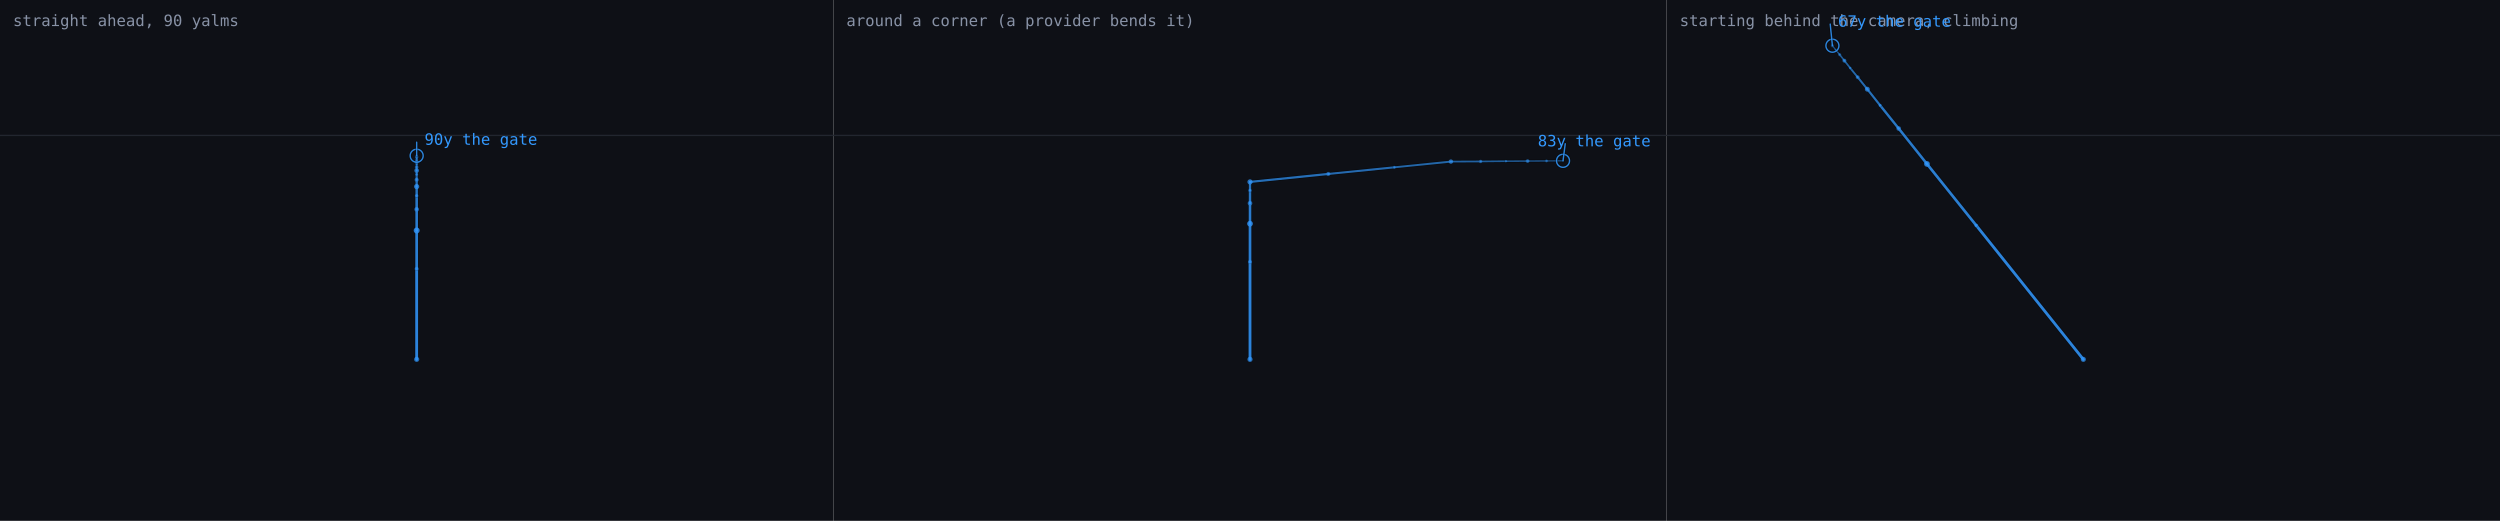
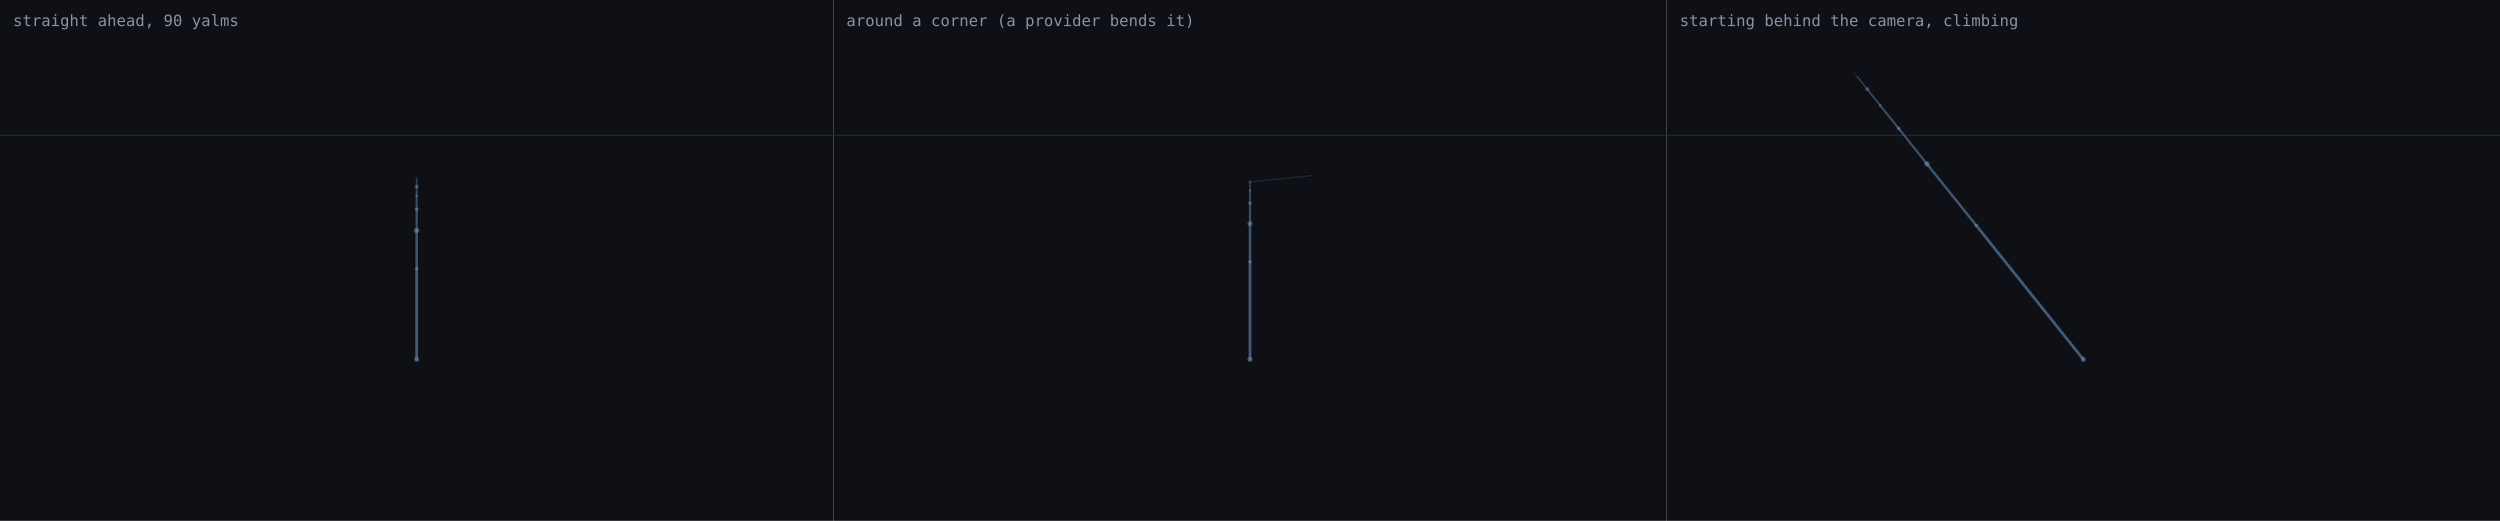
<svg xmlns="http://www.w3.org/2000/svg" width="1920" height="400" viewBox="0 0 1920 400">
  <g transform="translate(0,0)">
    <rect width="640" height="400" fill="#0e1016" />
    <text x="10" y="20" fill="#8892a6" font-family="monospace" font-size="12">straight ahead, 90 yalms</text>
    <line x1="0" y1="104" x2="640" y2="104" stroke="#22262f" stroke-width="1" />
-     <line x1="320.0" y1="276.0" x2="320.0" y2="206.5" stroke="rgba(0,0,0,0.40)" stroke-width="3.3" stroke-linecap="round" />
-     <line x1="320.0" y1="276.0" x2="320.0" y2="206.5" stroke="rgba(51,153,255,0.85)" stroke-width="2.2" stroke-linecap="round" />
-     <line x1="320.0" y1="206.5" x2="320.0" y2="177.0" stroke="rgba(0,0,0,0.40)" stroke-width="3.2" stroke-linecap="round" />
-     <line x1="320.0" y1="206.5" x2="320.0" y2="177.0" stroke="rgba(51,153,255,0.82)" stroke-width="2.1" stroke-linecap="round" />
-     <line x1="320.0" y1="177.0" x2="320.0" y2="160.8" stroke="rgba(0,0,0,0.40)" stroke-width="3.2" stroke-linecap="round" />
-     <line x1="320.0" y1="177.0" x2="320.0" y2="160.8" stroke="rgba(51,153,255,0.80)" stroke-width="2.0" stroke-linecap="round" />
-     <line x1="320.0" y1="160.8" x2="320.0" y2="150.4" stroke="rgba(0,0,0,0.40)" stroke-width="3.1" stroke-linecap="round" />
-     <line x1="320.0" y1="160.8" x2="320.0" y2="150.4" stroke="rgba(51,153,255,0.77)" stroke-width="2.0" stroke-linecap="round" />
-     <line x1="320.0" y1="150.4" x2="320.0" y2="143.3" stroke="rgba(0,0,0,0.40)" stroke-width="3.0" stroke-linecap="round" />
-     <line x1="320.0" y1="150.4" x2="320.0" y2="143.3" stroke="rgba(51,153,255,0.75)" stroke-width="1.9" stroke-linecap="round" />
-     <line x1="320.0" y1="143.3" x2="320.0" y2="138.1" stroke="rgba(0,0,0,0.40)" stroke-width="2.9" stroke-linecap="round" />
-     <line x1="320.0" y1="143.3" x2="320.0" y2="138.1" stroke="rgba(51,153,255,0.72)" stroke-width="1.8" stroke-linecap="round" />
-     <line x1="320.0" y1="138.1" x2="320.0" y2="134.1" stroke="rgba(0,0,0,0.40)" stroke-width="2.8" stroke-linecap="round" />
-     <line x1="320.0" y1="138.1" x2="320.0" y2="134.1" stroke="rgba(51,153,255,0.69)" stroke-width="1.7" stroke-linecap="round" />
-     <line x1="320.0" y1="134.1" x2="320.0" y2="131.0" stroke="rgba(0,0,0,0.40)" stroke-width="2.7" stroke-linecap="round" />
-     <line x1="320.0" y1="134.1" x2="320.0" y2="131.0" stroke="rgba(51,153,255,0.67)" stroke-width="1.6" stroke-linecap="round" />
-     <line x1="320.0" y1="131.0" x2="320.0" y2="128.4" stroke="rgba(0,0,0,0.40)" stroke-width="2.6" stroke-linecap="round" />
-     <line x1="320.0" y1="131.0" x2="320.0" y2="128.4" stroke="rgba(51,153,255,0.64)" stroke-width="1.5" stroke-linecap="round" />
-     <line x1="320.0" y1="128.4" x2="320.0" y2="126.3" stroke="rgba(0,0,0,0.40)" stroke-width="2.5" stroke-linecap="round" />
-     <line x1="320.0" y1="128.4" x2="320.0" y2="126.3" stroke="rgba(51,153,255,0.62)" stroke-width="1.4" stroke-linecap="round" />
-     <line x1="320.0" y1="126.3" x2="320.0" y2="124.5" stroke="rgba(0,0,0,0.40)" stroke-width="2.4" stroke-linecap="round" />
-     <line x1="320.0" y1="126.3" x2="320.0" y2="124.5" stroke="rgba(51,153,255,0.59)" stroke-width="1.3" stroke-linecap="round" />
-     <line x1="320.0" y1="124.5" x2="320.0" y2="123.0" stroke="rgba(0,0,0,0.40)" stroke-width="2.4" stroke-linecap="round" />
-     <line x1="320.0" y1="124.5" x2="320.0" y2="123.0" stroke="rgba(51,153,255,0.57)" stroke-width="1.2" stroke-linecap="round" />
-     <line x1="320.0" y1="123.0" x2="320.0" y2="121.8" stroke="rgba(0,0,0,0.40)" stroke-width="2.3" stroke-linecap="round" />
-     <line x1="320.0" y1="123.0" x2="320.0" y2="121.8" stroke="rgba(51,153,255,0.54)" stroke-width="1.2" stroke-linecap="round" />
-     <line x1="320.0" y1="121.8" x2="320.0" y2="120.6" stroke="rgba(0,0,0,0.40)" stroke-width="2.2" stroke-linecap="round" />
-     <line x1="320.0" y1="121.8" x2="320.0" y2="120.6" stroke="rgba(51,153,255,0.52)" stroke-width="1.1" stroke-linecap="round" />
-     <line x1="320.0" y1="120.6" x2="320.0" y2="119.6" stroke="rgba(0,0,0,0.40)" stroke-width="2.1" stroke-linecap="round" />
-     <line x1="320.0" y1="120.6" x2="320.0" y2="119.6" stroke="rgba(51,153,255,0.49)" stroke-width="1.0" stroke-linecap="round" />
-     <circle cx="320.0" cy="276.0" r="2.0" fill="rgba(51,153,255,0.66)" />
-     <circle cx="320.0" cy="206.5" r="1.6" fill="rgba(51,153,255,0.46)" />
-     <circle cx="320.0" cy="177.0" r="2.3" fill="rgba(51,153,255,0.80)" />
-     <circle cx="320.0" cy="160.8" r="1.8" fill="rgba(51,153,255,0.61)" />
-     <circle cx="320.0" cy="150.4" r="1.4" fill="rgba(51,153,255,0.42)" />
-     <circle cx="320.0" cy="143.3" r="2.0" fill="rgba(51,153,255,0.73)" />
-     <circle cx="320.0" cy="138.1" r="1.6" fill="rgba(51,153,255,0.55)" />
-     <circle cx="320.0" cy="134.1" r="1.2" fill="rgba(51,153,255,0.39)" />
-     <circle cx="320.0" cy="131.0" r="1.8" fill="rgba(51,153,255,0.66)" />
-     <circle cx="320.0" cy="128.4" r="1.4" fill="rgba(51,153,255,0.50)" />
-     <circle cx="320.0" cy="126.3" r="1.1" fill="rgba(51,153,255,0.35)" />
-     <circle cx="320.0" cy="124.5" r="1.5" fill="rgba(51,153,255,0.60)" />
-     <circle cx="320.0" cy="123.0" r="1.2" fill="rgba(51,153,255,0.45)" />
-     <circle cx="320.0" cy="121.8" r="0.9" fill="rgba(51,153,255,0.31)" />
-     <circle cx="320.0" cy="120.6" r="1.3" fill="rgba(51,153,255,0.53)" />
-     <circle cx="320.0" cy="119.6" r="1.0" fill="rgba(51,153,255,0.40)" />
-     <circle cx="320.0" cy="119.6" r="5.0" fill="none" stroke="rgba(0,0,0,0.40)" stroke-width="2.2" />
-     <circle cx="320.0" cy="119.6" r="5.0" fill="none" stroke="rgba(51,153,255,0.85)" stroke-width="1.1" />
-     <line x1="320.0" y1="119.6" x2="320.0" y2="109.2" stroke="rgba(0,0,0,0.40)" stroke-width="2.2" stroke-linecap="round" />
-     <line x1="320.0" y1="119.6" x2="320.0" y2="109.2" stroke="rgba(51,153,255,0.85)" stroke-width="1.1" stroke-linecap="round" />
-     <text x="326.0" y="111.2" fill="rgba(51,153,255,1.00)" font-family="monospace" font-size="12">90y  the gate</text>
+     <line x1="320.0" y1="276.0" x2="320.0" y2="206.5" stroke="rgba(0,0,0,0.27)" stroke-width="3.3" stroke-linecap="round" />
+     <line x1="320.0" y1="276.0" x2="320.0" y2="206.5" stroke="rgba(111,154,200,0.55)" stroke-width="2.2" stroke-linecap="round" />
+     <line x1="320.0" y1="206.5" x2="320.0" y2="177.0" stroke="rgba(0,0,0,0.27)" stroke-width="3.1" stroke-linecap="round" />
+     <line x1="320.0" y1="206.5" x2="320.0" y2="177.0" stroke="rgba(111,154,200,0.51)" stroke-width="2.0" stroke-linecap="round" />
+     <line x1="320.0" y1="177.0" x2="320.0" y2="160.8" stroke="rgba(0,0,0,0.27)" stroke-width="3.0" stroke-linecap="round" />
+     <line x1="320.0" y1="177.0" x2="320.0" y2="160.8" stroke="rgba(111,154,200,0.48)" stroke-width="1.8" stroke-linecap="round" />
+     <line x1="320.0" y1="160.8" x2="320.0" y2="150.4" stroke="rgba(0,0,0,0.27)" stroke-width="2.8" stroke-linecap="round" />
+     <line x1="320.0" y1="160.8" x2="320.0" y2="150.4" stroke="rgba(111,154,200,0.44)" stroke-width="1.7" stroke-linecap="round" />
+     <line x1="320.0" y1="150.4" x2="320.0" y2="143.3" stroke="rgba(0,0,0,0.27)" stroke-width="2.6" stroke-linecap="round" />
+     <line x1="320.0" y1="150.4" x2="320.0" y2="143.3" stroke="rgba(111,154,200,0.41)" stroke-width="1.5" stroke-linecap="round" />
+     <line x1="320.0" y1="143.3" x2="320.0" y2="138.1" stroke="rgba(0,0,0,0.27)" stroke-width="2.4" stroke-linecap="round" />
+     <line x1="320.0" y1="143.3" x2="320.0" y2="138.1" stroke="rgba(111,154,200,0.35)" stroke-width="1.3" stroke-linecap="round" />
+     <line x1="320.0" y1="138.1" x2="320.0" y2="135.3" stroke="rgba(0,0,0,0.27)" stroke-width="2.2" stroke-linecap="round" />
+     <line x1="320.0" y1="138.1" x2="320.0" y2="135.3" stroke="rgba(111,154,200,0.16)" stroke-width="1.1" stroke-linecap="round" />
+     <circle cx="320.0" cy="276.0" r="2.0" fill="rgba(111,154,200,0.43)" />
+     <circle cx="320.0" cy="206.5" r="1.5" fill="rgba(111,154,200,0.29)" />
+     <circle cx="320.0" cy="177.0" r="2.1" fill="rgba(111,154,200,0.48)" />
+     <circle cx="320.0" cy="160.8" r="1.6" fill="rgba(111,154,200,0.35)" />
+     <circle cx="320.0" cy="150.4" r="1.2" fill="rgba(111,154,200,0.24)" />
+     <circle cx="320.0" cy="143.3" r="1.6" fill="rgba(111,154,200,0.37)" />
+     <circle cx="320.0" cy="138.1" r="1.2" fill="rgba(111,154,200,0.13)" />
+     <circle cx="320.0" cy="135.3" r="0.8" fill="rgba(111,154,200,0.00)" />
  </g>
  <g transform="translate(640,0)">
    <rect width="640" height="400" fill="#0e1016" />
    <text x="10" y="20" fill="#8892a6" font-family="monospace" font-size="12">around a corner (a provider bends it)</text>
    <line x1="0" y1="104" x2="640" y2="104" stroke="#22262f" stroke-width="1" />
-     <line x1="320.0" y1="276.0" x2="320.0" y2="201.2" stroke="rgba(0,0,0,0.40)" stroke-width="3.3" stroke-linecap="round" />
-     <line x1="320.0" y1="276.0" x2="320.0" y2="201.2" stroke="rgba(51,153,255,0.85)" stroke-width="2.2" stroke-linecap="round" />
-     <line x1="320.0" y1="201.2" x2="320.0" y2="171.8" stroke="rgba(0,0,0,0.40)" stroke-width="3.2" stroke-linecap="round" />
-     <line x1="320.0" y1="201.2" x2="320.0" y2="171.8" stroke="rgba(51,153,255,0.82)" stroke-width="2.1" stroke-linecap="round" />
-     <line x1="320.0" y1="171.8" x2="320.0" y2="156.1" stroke="rgba(0,0,0,0.40)" stroke-width="3.1" stroke-linecap="round" />
-     <line x1="320.0" y1="171.8" x2="320.0" y2="156.1" stroke="rgba(51,153,255,0.79)" stroke-width="2.0" stroke-linecap="round" />
-     <line x1="320.0" y1="156.1" x2="320.0" y2="146.3" stroke="rgba(0,0,0,0.40)" stroke-width="3.0" stroke-linecap="round" />
-     <line x1="320.0" y1="156.1" x2="320.0" y2="146.3" stroke="rgba(51,153,255,0.76)" stroke-width="1.9" stroke-linecap="round" />
-     <line x1="320.0" y1="146.3" x2="320.0" y2="139.7" stroke="rgba(0,0,0,0.40)" stroke-width="2.9" stroke-linecap="round" />
-     <line x1="320.0" y1="146.3" x2="320.0" y2="139.7" stroke="rgba(51,153,255,0.73)" stroke-width="1.8" stroke-linecap="round" />
-     <line x1="320.0" y1="139.7" x2="380.1" y2="133.6" stroke="rgba(0,0,0,0.40)" stroke-width="2.8" stroke-linecap="round" />
-     <line x1="320.0" y1="139.7" x2="380.1" y2="133.6" stroke="rgba(51,153,255,0.70)" stroke-width="1.7" stroke-linecap="round" />
-     <line x1="380.1" y1="133.6" x2="430.8" y2="128.5" stroke="rgba(0,0,0,0.40)" stroke-width="2.7" stroke-linecap="round" />
-     <line x1="380.1" y1="133.6" x2="430.8" y2="128.5" stroke="rgba(51,153,255,0.67)" stroke-width="1.6" stroke-linecap="round" />
-     <line x1="430.8" y1="128.5" x2="474.3" y2="124.1" stroke="rgba(0,0,0,0.40)" stroke-width="2.6" stroke-linecap="round" />
-     <line x1="430.8" y1="128.5" x2="474.3" y2="124.1" stroke="rgba(51,153,255,0.64)" stroke-width="1.5" stroke-linecap="round" />
-     <line x1="474.3" y1="124.1" x2="497.1" y2="124.0" stroke="rgba(0,0,0,0.40)" stroke-width="2.5" stroke-linecap="round" />
-     <line x1="474.3" y1="124.1" x2="497.1" y2="124.0" stroke="rgba(51,153,255,0.61)" stroke-width="1.4" stroke-linecap="round" />
-     <line x1="497.1" y1="124.0" x2="516.5" y2="123.8" stroke="rgba(0,0,0,0.40)" stroke-width="2.4" stroke-linecap="round" />
-     <line x1="497.1" y1="124.0" x2="516.5" y2="123.8" stroke="rgba(51,153,255,0.58)" stroke-width="1.3" stroke-linecap="round" />
-     <line x1="516.5" y1="123.8" x2="533.2" y2="123.7" stroke="rgba(0,0,0,0.40)" stroke-width="2.3" stroke-linecap="round" />
-     <line x1="516.5" y1="123.8" x2="533.2" y2="123.7" stroke="rgba(51,153,255,0.55)" stroke-width="1.2" stroke-linecap="round" />
-     <line x1="533.2" y1="123.7" x2="547.7" y2="123.6" stroke="rgba(0,0,0,0.40)" stroke-width="2.2" stroke-linecap="round" />
-     <line x1="533.2" y1="123.7" x2="547.7" y2="123.6" stroke="rgba(51,153,255,0.53)" stroke-width="1.1" stroke-linecap="round" />
-     <line x1="547.7" y1="123.6" x2="560.4" y2="123.5" stroke="rgba(0,0,0,0.40)" stroke-width="2.1" stroke-linecap="round" />
-     <line x1="547.7" y1="123.6" x2="560.4" y2="123.5" stroke="rgba(51,153,255,0.49)" stroke-width="1.0" stroke-linecap="round" />
-     <circle cx="320.0" cy="276.0" r="2.0" fill="rgba(51,153,255,0.66)" />
-     <circle cx="320.0" cy="201.2" r="1.6" fill="rgba(51,153,255,0.46)" />
-     <circle cx="320.0" cy="171.8" r="2.2" fill="rgba(51,153,255,0.79)" />
-     <circle cx="320.0" cy="156.1" r="1.8" fill="rgba(51,153,255,0.60)" />
-     <circle cx="320.0" cy="146.3" r="1.4" fill="rgba(51,153,255,0.42)" />
-     <circle cx="320.0" cy="139.7" r="2.0" fill="rgba(51,153,255,0.71)" />
-     <circle cx="380.1" cy="133.6" r="1.6" fill="rgba(51,153,255,0.54)" />
-     <circle cx="430.8" cy="128.5" r="1.2" fill="rgba(51,153,255,0.37)" />
-     <circle cx="474.3" cy="124.1" r="1.7" fill="rgba(51,153,255,0.64)" />
-     <circle cx="497.1" cy="124.0" r="1.3" fill="rgba(51,153,255,0.48)" />
-     <circle cx="516.5" cy="123.8" r="1.0" fill="rgba(51,153,255,0.33)" />
-     <circle cx="533.2" cy="123.7" r="1.4" fill="rgba(51,153,255,0.56)" />
-     <circle cx="547.7" cy="123.6" r="1.1" fill="rgba(51,153,255,0.42)" />
-     <circle cx="560.4" cy="123.5" r="0.8" fill="rgba(51,153,255,0.29)" />
-     <circle cx="560.4" cy="123.5" r="5.0" fill="none" stroke="rgba(0,0,0,0.40)" stroke-width="2.2" />
-     <circle cx="560.4" cy="123.5" r="5.0" fill="none" stroke="rgba(51,153,255,0.85)" stroke-width="1.1" />
-     <line x1="560.4" y1="123.5" x2="562.1" y2="110.4" stroke="rgba(0,0,0,0.40)" stroke-width="2.2" stroke-linecap="round" />
-     <line x1="560.4" y1="123.5" x2="562.1" y2="110.4" stroke="rgba(51,153,255,0.85)" stroke-width="1.1" stroke-linecap="round" />
-     <text x="541.0" y="112.4" fill="rgba(51,153,255,1.00)" font-family="monospace" font-size="12">83y  the gate</text>
+     <line x1="320.0" y1="276.0" x2="320.0" y2="201.2" stroke="rgba(0,0,0,0.27)" stroke-width="3.3" stroke-linecap="round" />
+     <line x1="320.0" y1="276.0" x2="320.0" y2="201.2" stroke="rgba(111,154,200,0.55)" stroke-width="2.2" stroke-linecap="round" />
+     <line x1="320.0" y1="201.2" x2="320.0" y2="171.8" stroke="rgba(0,0,0,0.27)" stroke-width="3.1" stroke-linecap="round" />
+     <line x1="320.0" y1="201.2" x2="320.0" y2="171.8" stroke="rgba(111,154,200,0.51)" stroke-width="2.0" stroke-linecap="round" />
+     <line x1="320.0" y1="171.8" x2="320.0" y2="156.1" stroke="rgba(0,0,0,0.27)" stroke-width="2.9" stroke-linecap="round" />
+     <line x1="320.0" y1="171.8" x2="320.0" y2="156.1" stroke="rgba(111,154,200,0.47)" stroke-width="1.8" stroke-linecap="round" />
+     <line x1="320.0" y1="156.1" x2="320.0" y2="146.3" stroke="rgba(0,0,0,0.27)" stroke-width="2.7" stroke-linecap="round" />
+     <line x1="320.0" y1="156.1" x2="320.0" y2="146.3" stroke="rgba(111,154,200,0.42)" stroke-width="1.6" stroke-linecap="round" />
+     <line x1="320.0" y1="146.3" x2="320.0" y2="139.7" stroke="rgba(0,0,0,0.27)" stroke-width="2.4" stroke-linecap="round" />
+     <line x1="320.0" y1="146.3" x2="320.0" y2="139.7" stroke="rgba(111,154,200,0.38)" stroke-width="1.3" stroke-linecap="round" />
+     <line x1="320.0" y1="139.7" x2="367.3" y2="134.9" stroke="rgba(0,0,0,0.27)" stroke-width="2.2" stroke-linecap="round" />
+     <line x1="320.0" y1="139.7" x2="367.3" y2="134.9" stroke="rgba(111,154,200,0.19)" stroke-width="1.1" stroke-linecap="round" />
+     <circle cx="320.0" cy="276.0" r="2.0" fill="rgba(111,154,200,0.43)" />
+     <circle cx="320.0" cy="201.2" r="1.5" fill="rgba(111,154,200,0.29)" />
+     <circle cx="320.0" cy="171.8" r="2.0" fill="rgba(111,154,200,0.47)" />
+     <circle cx="320.0" cy="156.1" r="1.5" fill="rgba(111,154,200,0.34)" />
+     <circle cx="320.0" cy="146.3" r="1.1" fill="rgba(111,154,200,0.22)" />
+     <circle cx="320.0" cy="139.7" r="1.4" fill="rgba(111,154,200,0.20)" />
+     <circle cx="367.3" cy="134.9" r="1.0" fill="rgba(111,154,200,0.00)" />
  </g>
  <g transform="translate(1280,0)">
    <rect width="640" height="400" fill="#0e1016" />
    <text x="10" y="20" fill="#8892a6" font-family="monospace" font-size="12">starting behind the camera, climbing</text>
    <line x1="0" y1="104" x2="640" y2="104" stroke="#22262f" stroke-width="1" />
-     <line x1="320.0" y1="276.0" x2="237.8" y2="173.2" stroke="rgba(0,0,0,0.40)" stroke-width="3.3" stroke-linecap="round" />
-     <line x1="320.0" y1="276.0" x2="237.8" y2="173.2" stroke="rgba(51,153,255,0.85)" stroke-width="2.2" stroke-linecap="round" />
-     <line x1="237.8" y1="173.2" x2="199.9" y2="125.9" stroke="rgba(0,0,0,0.40)" stroke-width="3.2" stroke-linecap="round" />
-     <line x1="237.8" y1="173.2" x2="199.9" y2="125.9" stroke="rgba(51,153,255,0.81)" stroke-width="2.1" stroke-linecap="round" />
-     <line x1="199.9" y1="125.9" x2="178.2" y2="98.7" stroke="rgba(0,0,0,0.40)" stroke-width="3.1" stroke-linecap="round" />
-     <line x1="199.9" y1="125.9" x2="178.2" y2="98.7" stroke="rgba(51,153,255,0.78)" stroke-width="2.0" stroke-linecap="round" />
-     <line x1="178.2" y1="98.7" x2="164.0" y2="81.0" stroke="rgba(0,0,0,0.40)" stroke-width="3.0" stroke-linecap="round" />
-     <line x1="178.2" y1="98.7" x2="164.0" y2="81.0" stroke="rgba(51,153,255,0.75)" stroke-width="1.9" stroke-linecap="round" />
-     <line x1="164.0" y1="81.0" x2="154.1" y2="68.5" stroke="rgba(0,0,0,0.40)" stroke-width="2.8" stroke-linecap="round" />
-     <line x1="164.0" y1="81.0" x2="154.1" y2="68.5" stroke="rgba(51,153,255,0.71)" stroke-width="1.7" stroke-linecap="round" />
-     <line x1="154.1" y1="68.5" x2="146.7" y2="59.3" stroke="rgba(0,0,0,0.40)" stroke-width="2.7" stroke-linecap="round" />
-     <line x1="154.1" y1="68.5" x2="146.7" y2="59.3" stroke="rgba(51,153,255,0.67)" stroke-width="1.6" stroke-linecap="round" />
-     <line x1="146.7" y1="59.3" x2="141.0" y2="52.3" stroke="rgba(0,0,0,0.40)" stroke-width="2.6" stroke-linecap="round" />
-     <line x1="146.7" y1="59.3" x2="141.0" y2="52.3" stroke="rgba(51,153,255,0.64)" stroke-width="1.5" stroke-linecap="round" />
-     <line x1="141.0" y1="52.3" x2="136.5" y2="46.6" stroke="rgba(0,0,0,0.40)" stroke-width="2.5" stroke-linecap="round" />
-     <line x1="141.0" y1="52.3" x2="136.5" y2="46.6" stroke="rgba(51,153,255,0.60)" stroke-width="1.4" stroke-linecap="round" />
-     <line x1="136.5" y1="46.6" x2="132.9" y2="42.0" stroke="rgba(0,0,0,0.40)" stroke-width="2.4" stroke-linecap="round" />
-     <line x1="136.5" y1="46.6" x2="132.9" y2="42.0" stroke="rgba(51,153,255,0.57)" stroke-width="1.3" stroke-linecap="round" />
-     <line x1="132.9" y1="42.0" x2="129.8" y2="38.3" stroke="rgba(0,0,0,0.40)" stroke-width="2.2" stroke-linecap="round" />
-     <line x1="132.9" y1="42.0" x2="129.8" y2="38.3" stroke="rgba(51,153,255,0.53)" stroke-width="1.1" stroke-linecap="round" />
-     <line x1="129.8" y1="38.3" x2="127.3" y2="35.1" stroke="rgba(0,0,0,0.40)" stroke-width="2.1" stroke-linecap="round" />
-     <line x1="129.8" y1="38.3" x2="127.3" y2="35.1" stroke="rgba(51,153,255,0.50)" stroke-width="1.0" stroke-linecap="round" />
-     <circle cx="320.0" cy="276.0" r="2.0" fill="rgba(51,153,255,0.66)" />
-     <circle cx="237.8" cy="173.2" r="1.5" fill="rgba(51,153,255,0.46)" />
-     <circle cx="199.9" cy="125.9" r="2.2" fill="rgba(51,153,255,0.78)" />
-     <circle cx="178.2" cy="98.7" r="1.8" fill="rgba(51,153,255,0.59)" />
-     <circle cx="164.0" cy="81.0" r="1.3" fill="rgba(51,153,255,0.41)" />
-     <circle cx="154.1" cy="68.5" r="1.9" fill="rgba(51,153,255,0.69)" />
-     <circle cx="146.7" cy="59.3" r="1.5" fill="rgba(51,153,255,0.51)" />
-     <circle cx="141.0" cy="52.3" r="1.1" fill="rgba(51,153,255,0.35)" />
-     <circle cx="136.5" cy="46.6" r="1.5" fill="rgba(51,153,255,0.60)" />
-     <circle cx="132.9" cy="42.0" r="1.2" fill="rgba(51,153,255,0.44)" />
-     <circle cx="129.8" cy="38.3" r="0.9" fill="rgba(51,153,255,0.30)" />
-     <circle cx="127.3" cy="35.1" r="1.2" fill="rgba(51,153,255,0.51)" />
-     <circle cx="127.3" cy="35.1" r="5.0" fill="none" stroke="rgba(0,0,0,0.40)" stroke-width="2.2" />
-     <circle cx="127.3" cy="35.1" r="5.0" fill="none" stroke="rgba(51,153,255,0.85)" stroke-width="1.1" />
-     <line x1="127.3" y1="35.1" x2="125.6" y2="18.5" stroke="rgba(0,0,0,0.40)" stroke-width="2.2" stroke-linecap="round" />
-     <line x1="127.3" y1="35.1" x2="125.6" y2="18.5" stroke="rgba(51,153,255,0.85)" stroke-width="1.1" stroke-linecap="round" />
-     <text x="131.6" y="20.5" fill="rgba(51,153,255,1.00)" font-family="monospace" font-size="12">67y  the gate</text>
+     <line x1="320.0" y1="276.0" x2="237.8" y2="173.2" stroke="rgba(0,0,0,0.27)" stroke-width="3.3" stroke-linecap="round" />
+     <line x1="320.0" y1="276.0" x2="237.8" y2="173.2" stroke="rgba(111,154,200,0.55)" stroke-width="2.2" stroke-linecap="round" />
+     <line x1="237.8" y1="173.2" x2="199.9" y2="125.9" stroke="rgba(0,0,0,0.27)" stroke-width="3.1" stroke-linecap="round" />
+     <line x1="237.8" y1="173.2" x2="199.9" y2="125.9" stroke="rgba(111,154,200,0.51)" stroke-width="2.0" stroke-linecap="round" />
+     <line x1="199.9" y1="125.9" x2="178.2" y2="98.7" stroke="rgba(0,0,0,0.27)" stroke-width="3.0" stroke-linecap="round" />
+     <line x1="199.9" y1="125.9" x2="178.2" y2="98.7" stroke="rgba(111,154,200,0.48)" stroke-width="1.8" stroke-linecap="round" />
+     <line x1="178.2" y1="98.7" x2="164.0" y2="81.0" stroke="rgba(0,0,0,0.27)" stroke-width="2.8" stroke-linecap="round" />
+     <line x1="178.2" y1="98.7" x2="164.0" y2="81.0" stroke="rgba(111,154,200,0.44)" stroke-width="1.7" stroke-linecap="round" />
+     <line x1="164.0" y1="81.0" x2="154.1" y2="68.5" stroke="rgba(0,0,0,0.27)" stroke-width="2.6" stroke-linecap="round" />
+     <line x1="164.0" y1="81.0" x2="154.1" y2="68.5" stroke="rgba(111,154,200,0.41)" stroke-width="1.5" stroke-linecap="round" />
+     <line x1="154.1" y1="68.5" x2="146.7" y2="59.3" stroke="rgba(0,0,0,0.27)" stroke-width="2.4" stroke-linecap="round" />
+     <line x1="154.1" y1="68.5" x2="146.7" y2="59.3" stroke="rgba(111,154,200,0.35)" stroke-width="1.3" stroke-linecap="round" />
+     <line x1="146.7" y1="59.3" x2="143.4" y2="55.2" stroke="rgba(0,0,0,0.27)" stroke-width="2.2" stroke-linecap="round" />
+     <line x1="146.7" y1="59.3" x2="143.4" y2="55.2" stroke="rgba(111,154,200,0.16)" stroke-width="1.1" stroke-linecap="round" />
+     <circle cx="320.0" cy="276.0" r="2.0" fill="rgba(111,154,200,0.43)" />
+     <circle cx="237.8" cy="173.2" r="1.5" fill="rgba(111,154,200,0.29)" />
+     <circle cx="199.9" cy="125.9" r="2.1" fill="rgba(111,154,200,0.48)" />
+     <circle cx="178.2" cy="98.7" r="1.6" fill="rgba(111,154,200,0.35)" />
+     <circle cx="164.0" cy="81.0" r="1.2" fill="rgba(111,154,200,0.24)" />
+     <circle cx="154.1" cy="68.5" r="1.6" fill="rgba(111,154,200,0.37)" />
+     <circle cx="146.7" cy="59.3" r="1.2" fill="rgba(111,154,200,0.13)" />
+     <circle cx="143.4" cy="55.2" r="0.8" fill="rgba(111,154,200,0.00)" />
  </g>
</svg>
